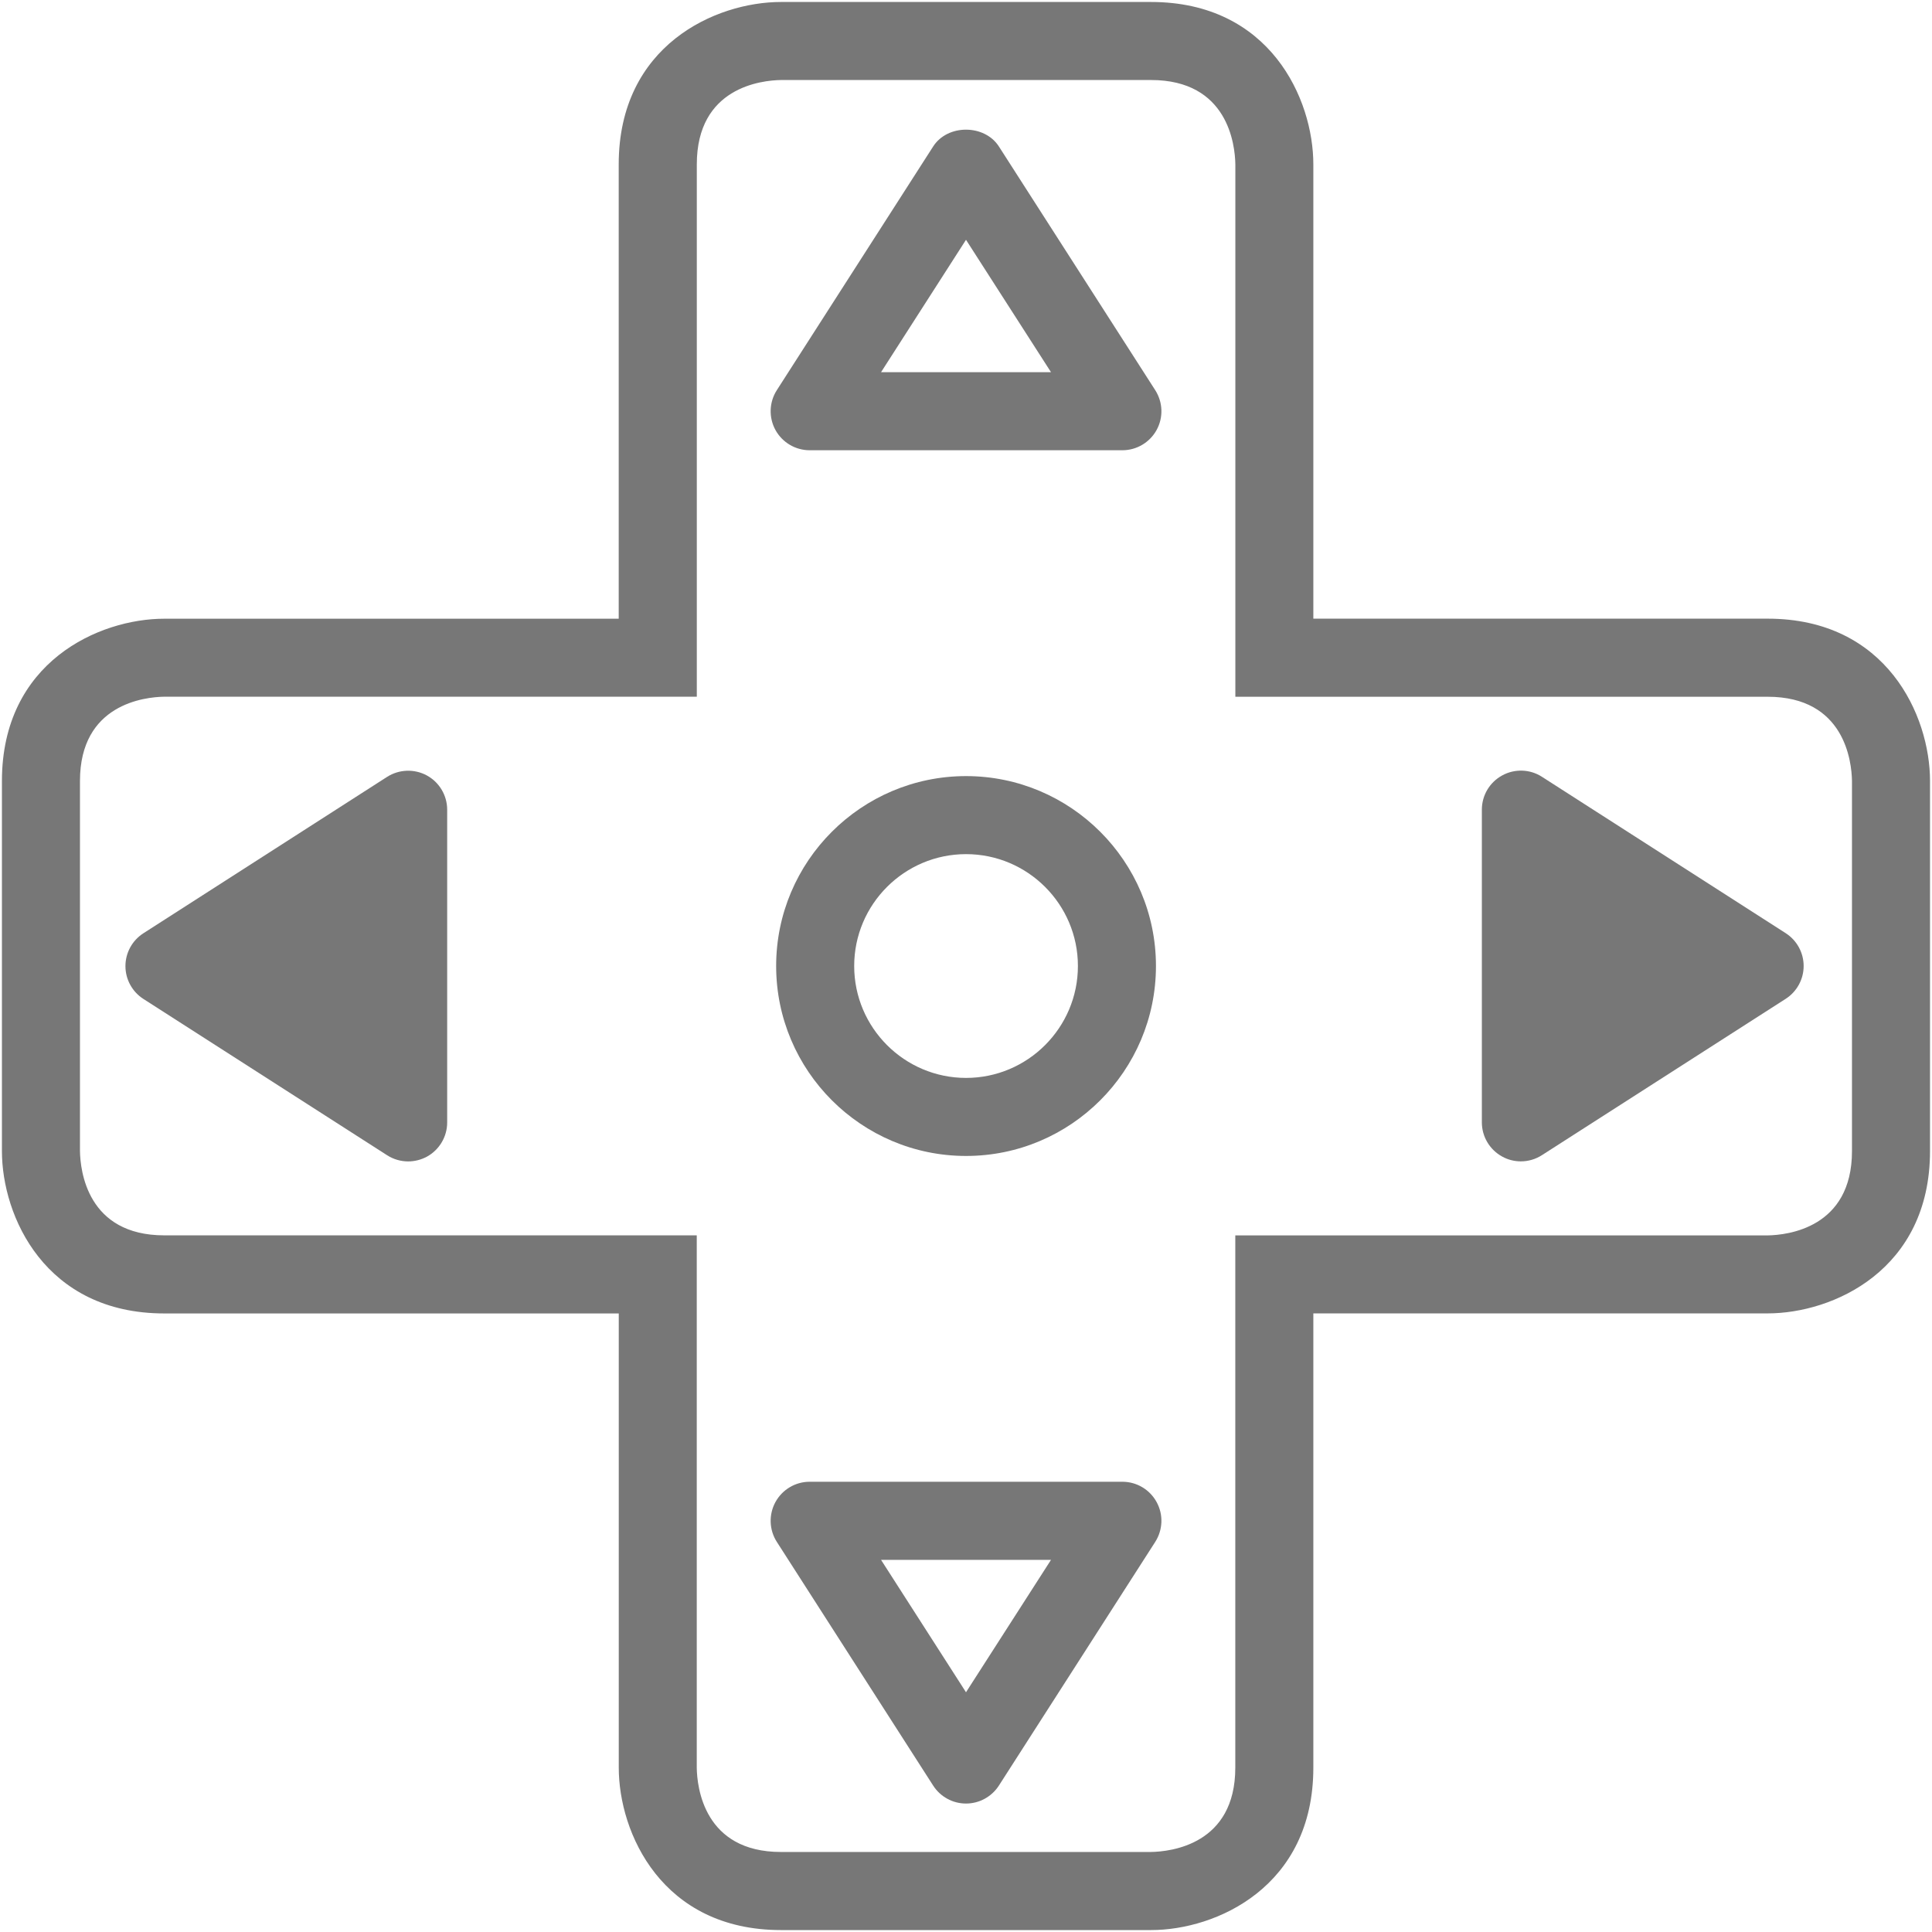
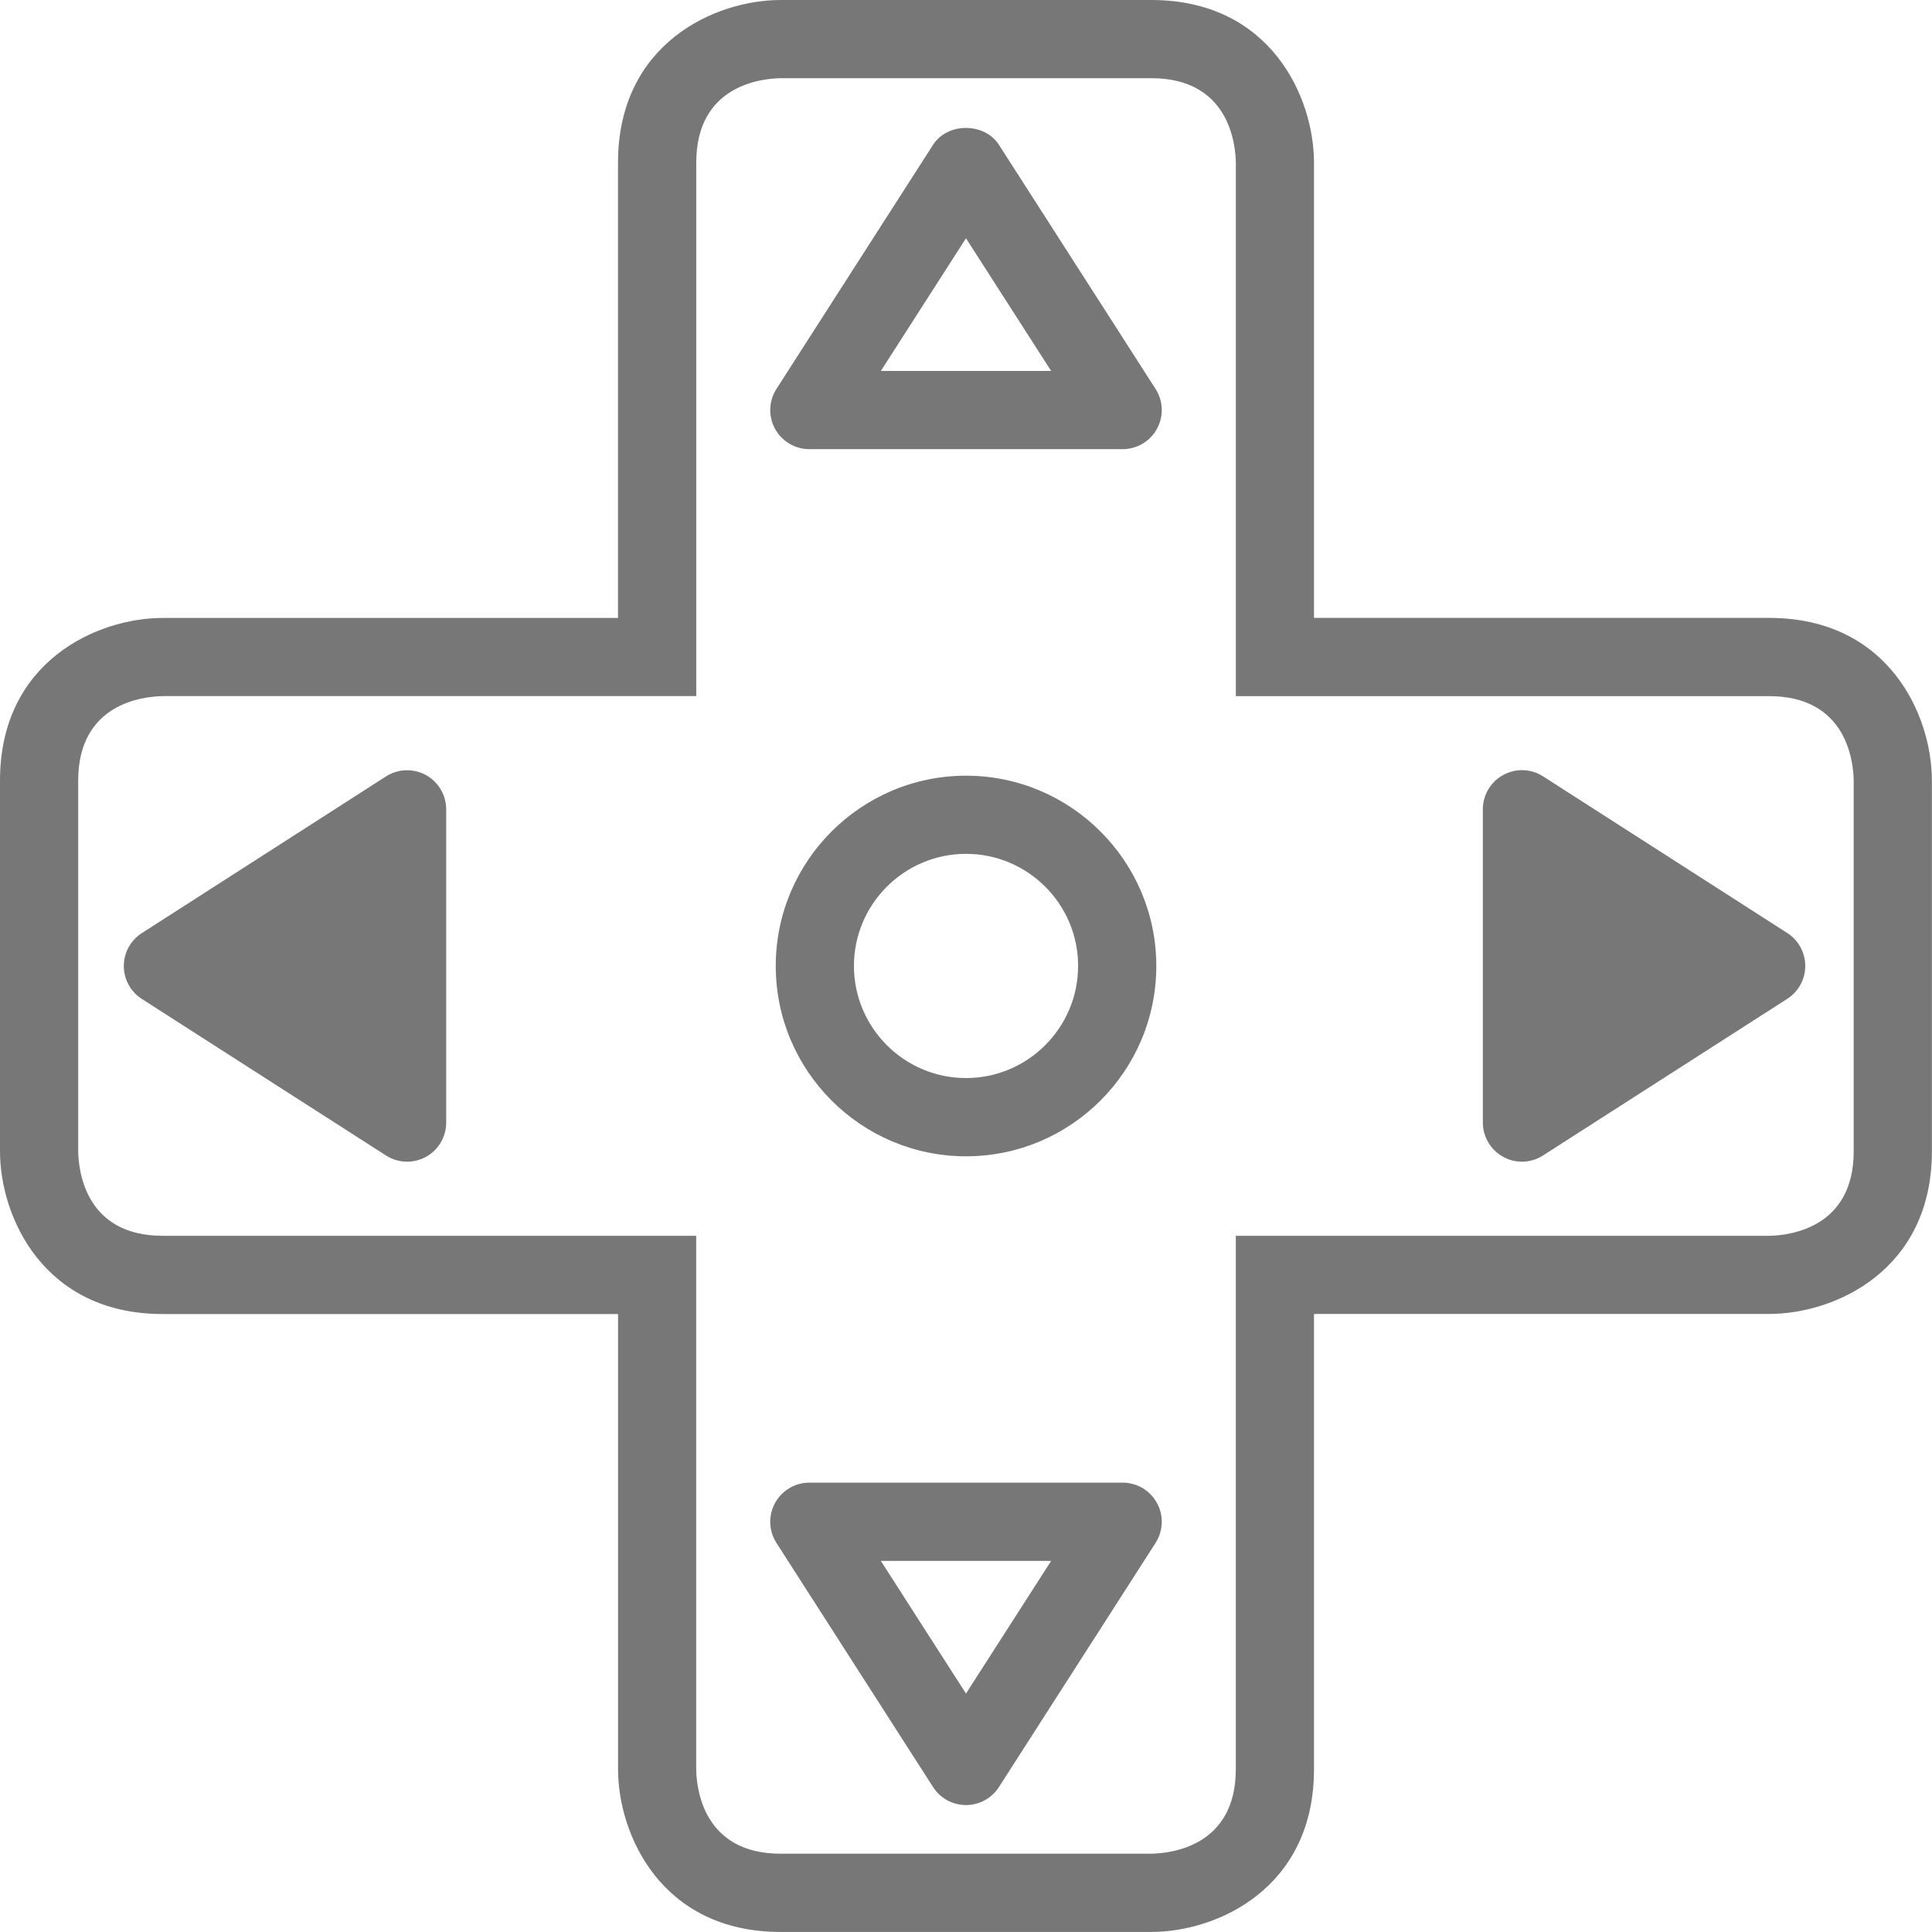
- <svg xmlns="http://www.w3.org/2000/svg" version="1.1" id="Ebene_1" x="0px" y="0px" width="37.134px" height="37.134px" viewBox="0 0 37.134 37.134" enable-background="new 0 0 37.134 37.134" xml:space="preserve">
+ <svg xmlns="http://www.w3.org/2000/svg" version="1.1" id="_x30_" x="0px" y="0px" width="37.061px" height="37.06px" viewBox="0 0 37.061 37.06" enable-background="new 0 0 37.061 37.06" xml:space="preserve">
  <g>
    <g>
      <g>
-         <path fill="#777777" d="M22.123,37.097h-7.111c-2.289,0-3.119-1.866-3.119-3.121v-8.731H3.158c-2.29,0-3.121-1.866-3.121-3.121     v-7.112c0-2.289,1.867-3.12,3.121-3.12h8.734V3.159c0-2.29,1.865-3.121,3.119-3.121h7.111c2.29,0,3.121,1.867,3.121,3.121v8.732     h8.732c2.29,0,3.121,1.866,3.121,3.12v7.112c0,2.29-1.866,3.121-3.121,3.121h-8.732v8.731     C25.244,36.266,23.377,37.097,22.123,37.097z M3.158,13.391c-0.376,0.006-1.621,0.139-1.621,1.62v7.112     c0.006,0.376,0.139,1.621,1.621,1.621h10.234v10.231c0.005,0.376,0.139,1.621,1.619,1.621h7.108     c0.384-0.006,1.624-0.142,1.624-1.621V23.745h10.232c0.376-0.006,1.621-0.14,1.621-1.621v-7.112     c-0.006-0.376-0.14-1.62-1.621-1.62H23.744V3.159c-0.006-0.376-0.14-1.621-1.621-1.621h-7.111     c-0.376,0.006-1.619,0.139-1.619,1.621v10.232H3.158z" />
+         <path fill="#777777" d="M22.086,37.06h-7.111c-2.289,0-3.119-1.866-3.119-3.121v-8.732H3.121C0.831,25.206,0,23.34,0,22.085     v-7.111c0-2.289,1.867-3.12,3.121-3.12h8.734V3.121c0-2.29,1.865-3.121,3.119-3.121h7.111c2.29,0,3.121,1.867,3.121,3.121v8.732     h8.732c2.29,0,3.121,1.866,3.121,3.12v7.111c0,2.29-1.866,3.121-3.121,3.121h-8.732v8.732     C25.207,36.229,23.341,37.06,22.086,37.06z M3.121,13.354C2.745,13.359,1.5,13.493,1.5,14.974v7.111     c0.006,0.376,0.139,1.621,1.621,1.621h10.234v10.232c0.005,0.376,0.139,1.621,1.619,1.621h7.108     c0.384-0.006,1.624-0.142,1.624-1.621V23.706h10.232c0.376-0.006,1.621-0.14,1.621-1.621v-7.111     c-0.006-0.376-0.14-1.62-1.621-1.62H23.707V3.121C23.701,2.745,23.567,1.5,22.086,1.5h-7.111     c-0.376,0.006-1.619,0.139-1.619,1.621v10.232H3.121z" />
      </g>
    </g>
    <g>
-       <path fill="#777777" d="M18.568,22.218c-2.013,0-3.65-1.638-3.65-3.651c0-2.013,1.638-3.65,3.65-3.65s3.65,1.638,3.65,3.65    C22.218,20.581,20.581,22.218,18.568,22.218z M18.568,16.417c-1.186,0-2.15,0.965-2.15,2.15c0,1.186,0.965,2.151,2.15,2.151    s2.15-0.965,2.15-2.151C20.718,17.381,19.753,16.417,18.568,16.417z" />
+       <path fill="#777777" d="M18.531,22.181c-2.013,0-3.65-1.638-3.65-3.651c0-2.013,1.638-3.65,3.65-3.65s3.65,1.638,3.65,3.65    C22.182,20.543,20.544,22.181,18.531,22.181z M18.531,16.379c-1.186,0-2.15,0.965-2.15,2.15c0,1.186,0.965,2.151,2.15,2.151    s2.15-0.965,2.15-2.151C20.682,17.344,19.717,16.379,18.531,16.379z" />
    </g>
    <g>
-       <path fill="#777777" d="M21.573,8.654h-6.011c-0.274,0-0.526-0.15-0.658-0.39c-0.131-0.241-0.121-0.534,0.027-0.765l3.005-4.684    c0.276-0.431,0.986-0.43,1.263,0l3.005,4.684c0.148,0.231,0.159,0.524,0.027,0.765C22.099,8.504,21.847,8.654,21.573,8.654z     M16.934,7.154h3.267l-1.634-2.545L16.934,7.154z" />
+       <path fill="#777777" d="M21.536,8.616h-6.011c-0.274,0-0.526-0.15-0.658-0.39c-0.131-0.241-0.121-0.534,0.027-0.765l3.005-4.684    c0.276-0.431,0.986-0.43,1.263,0l3.005,4.684c0.148,0.231,0.159,0.524,0.027,0.765C22.063,8.466,21.811,8.616,21.536,8.616z     M16.897,7.116h3.267L18.53,4.571L16.897,7.116z" />
    </g>
    <g>
-       <path fill="#777777" d="M3.162,18.568l4.684,3.005v-6.011L3.162,18.568z" />
-       <path fill="#777777" d="M7.845,22.323c-0.141,0-0.282-0.04-0.405-0.119l-4.684-3.004c-0.215-0.138-0.345-0.376-0.345-0.631    s0.13-0.493,0.345-0.631l4.684-3.006c0.231-0.147,0.524-0.158,0.765-0.027c0.24,0.131,0.39,0.384,0.39,0.658v6.011    c0,0.274-0.15,0.526-0.39,0.658C8.093,22.292,7.969,22.323,7.845,22.323z M4.55,18.568l2.545,1.633v-3.266L4.55,18.568z" />
+       <path fill="#777777" d="M3.125,18.53l4.684,3.004v-6.01L3.125,18.53z" />
+       <path fill="#777777" d="M7.809,22.284c-0.141,0-0.282-0.04-0.405-0.119L2.72,19.162c-0.215-0.138-0.345-0.376-0.345-0.631    s0.13-0.493,0.345-0.631l4.684-3.006c0.23-0.148,0.524-0.158,0.765-0.027c0.24,0.131,0.39,0.384,0.39,0.658v6.01    c0,0.274-0.149,0.526-0.39,0.658C8.056,22.254,7.932,22.284,7.809,22.284z M4.514,18.53l2.545,1.632v-3.265L4.514,18.53z" />
    </g>
    <g>
-       <path fill="#777777" d="M33.916,18.567l-4.684-3.005v6.01L33.916,18.567z" />
-       <path fill="#777777" d="M29.232,22.322c-0.124,0-0.247-0.03-0.359-0.092c-0.241-0.132-0.391-0.384-0.391-0.658v-6.01    c0-0.274,0.149-0.526,0.391-0.658c0.239-0.131,0.533-0.123,0.765,0.027l4.684,3.005c0.215,0.138,0.345,0.376,0.345,0.631    s-0.13,0.493-0.345,0.631l-4.684,3.004C29.514,22.282,29.373,22.322,29.232,22.322z M29.982,16.934V20.2l2.545-1.633    L29.982,16.934z" />
+       <path fill="#777777" d="M33.879,18.529l-4.684-3.005v6.01L33.879,18.529z" />
+       <path fill="#777777" d="M29.195,22.284c-0.124,0-0.247-0.03-0.359-0.092c-0.241-0.132-0.391-0.384-0.391-0.658v-6.01    c0-0.274,0.149-0.526,0.391-0.658c0.239-0.131,0.533-0.123,0.765,0.027l4.684,3.005c0.215,0.138,0.345,0.376,0.345,0.631    s-0.13,0.493-0.345,0.631l-4.684,3.004C29.478,22.244,29.336,22.284,29.195,22.284z M29.945,16.896v3.266l2.545-1.633    L29.945,16.896z" />
    </g>
    <g>
-       <path fill="#777777" d="M18.567,34.665L18.567,34.665c-0.255,0-0.493-0.13-0.631-0.345l-3.005-4.684    c-0.148-0.231-0.158-0.524-0.027-0.765c0.132-0.241,0.384-0.391,0.658-0.391h6.011c0.274,0,0.526,0.149,0.658,0.391    c0.132,0.24,0.121,0.533-0.027,0.765l-3.005,4.684C19.06,34.535,18.822,34.665,18.567,34.665z M16.934,29.981l1.633,2.545    l1.634-2.545H16.934z" />
+       <path fill="#777777" d="M18.53,34.626L18.53,34.626c-0.255,0-0.493-0.13-0.631-0.345l-3.005-4.684    c-0.148-0.231-0.158-0.524-0.027-0.765c0.132-0.241,0.384-0.391,0.658-0.391h6.011c0.274,0,0.526,0.149,0.658,0.391    c0.132,0.24,0.121,0.533-0.027,0.765l-3.005,4.684C19.023,34.496,18.786,34.626,18.53,34.626z M16.897,29.942l1.633,2.545    l1.634-2.545H16.897z" />
    </g>
  </g>
</svg>
